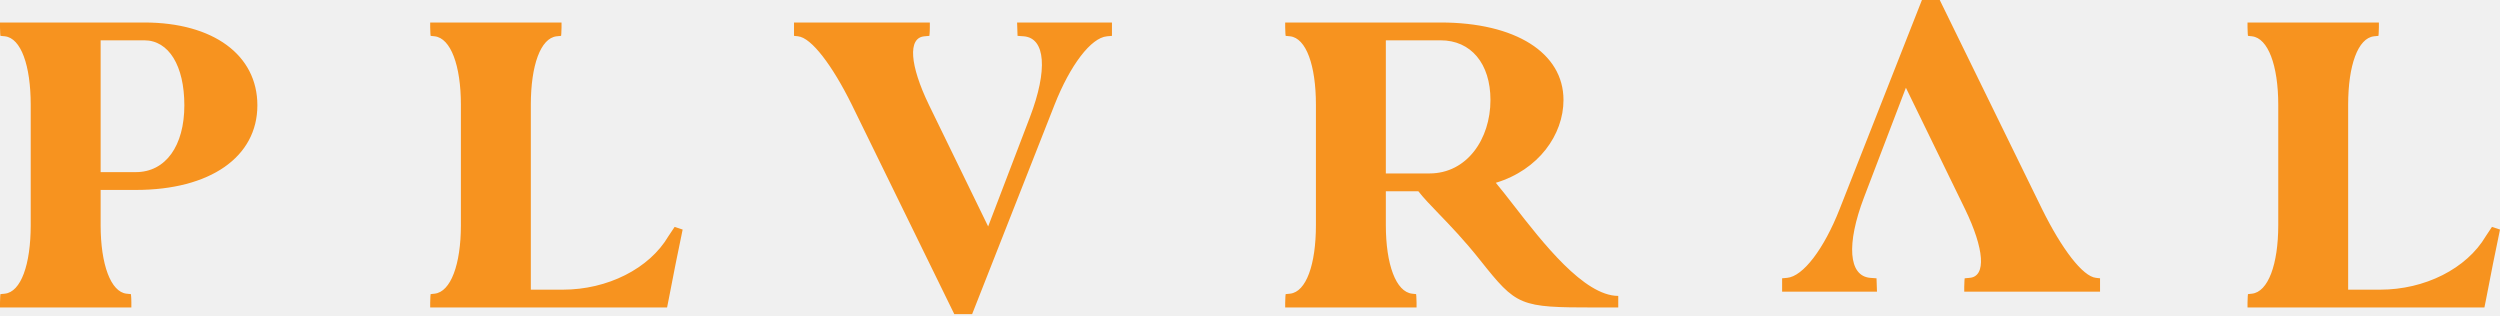
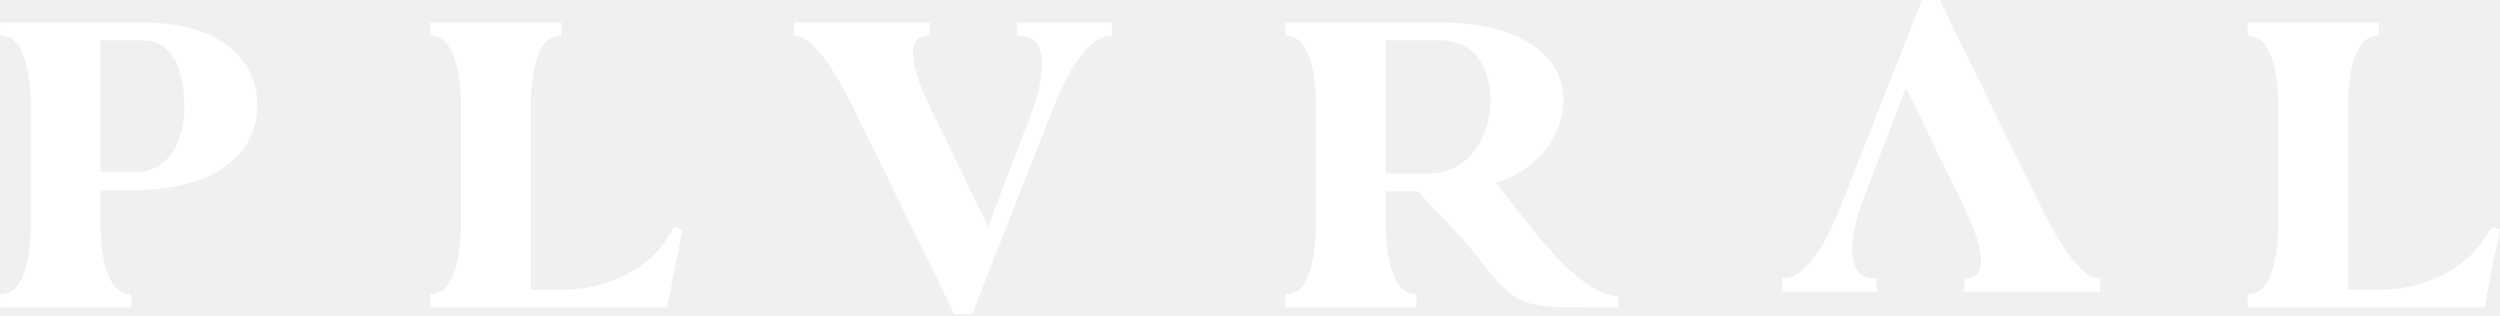
<svg xmlns="http://www.w3.org/2000/svg" width="119" height="15" viewBox="0 0 119 15" fill="none">
-   <path fill-rule="evenodd" clip-rule="evenodd" d="M97.207 9.962C98.14 11.848 99.136 13.162 99.772 13.226L99.962 13.247V13.883H93.498V13.65C93.498 13.396 93.519 13.247 93.519 13.247L93.752 13.226C94.558 13.162 94.452 11.848 93.54 9.962L90.721 4.176L88.729 9.39C87.881 11.615 87.987 13.141 89.025 13.226L89.322 13.247C89.322 13.247 89.344 13.798 89.344 13.883H84.829V13.247L85.062 13.226C85.825 13.162 86.821 11.848 87.563 9.962L91.484 0H92.332L97.207 9.962ZM0 1.071V1.304C0 1.559 0.021 1.707 0.021 1.707L0.233 1.728C0.996 1.813 1.462 3.106 1.462 4.992V10.715C1.462 12.601 0.996 13.894 0.233 13.979L0.021 14C0.021 14 0 14.149 0 14.403V14.636H6.253V14.403C6.253 14.149 6.231 14 6.231 14L6.02 13.979C5.278 13.894 4.79 12.601 4.79 10.715V9.041H6.465C10.004 9.041 12.251 7.472 12.251 5.013C12.251 2.618 10.153 1.071 6.867 1.071H0ZM6.867 1.919C8.033 1.919 8.775 3.127 8.775 5.013C8.775 6.942 7.885 8.193 6.465 8.193H4.79V1.919H6.867ZM20.498 1.707L20.689 1.728C21.451 1.813 21.939 3.106 21.939 4.992V10.715C21.939 12.601 21.451 13.894 20.689 13.979L20.498 14C20.498 14 20.477 14.149 20.477 14.403V14.636H31.753L31.837 14.212C32.028 13.216 32.282 11.923 32.494 10.927L32.113 10.8L31.816 11.245C30.905 12.792 28.912 13.788 26.793 13.788H25.267V4.992C25.267 3.106 25.733 1.813 26.496 1.728L26.708 1.707C26.708 1.707 26.729 1.559 26.729 1.304V1.071H20.477V1.304C20.477 1.559 20.498 1.707 20.498 1.707ZM40.55 4.992C39.618 3.106 38.622 1.792 37.986 1.728L37.795 1.707V1.071H44.26V1.304C44.26 1.559 44.238 1.707 44.238 1.707L44.005 1.728C43.2 1.792 43.306 3.106 44.217 4.992L47.036 10.779L49.029 5.565C49.876 3.339 49.77 1.813 48.732 1.728L48.435 1.707C48.435 1.707 48.414 1.156 48.414 1.071H52.929V1.707L52.695 1.728C51.932 1.792 50.936 3.106 50.194 4.992L46.273 14.954H45.425L40.55 4.992ZM61.175 14.636H67.428V14.403C67.428 14.149 67.407 14 67.407 14L67.216 13.979C66.453 13.894 65.966 12.601 65.966 10.715V9.104H67.513C67.768 9.43 68.096 9.77 68.485 10.173C69.034 10.742 69.703 11.435 70.459 12.389C72.197 14.573 72.324 14.636 75.927 14.636H77.029V14.085C75.402 14.085 73.435 11.554 72.042 9.76L72.041 9.76L72.041 9.759C71.729 9.357 71.445 8.992 71.201 8.701C73.236 8.087 74.422 6.412 74.422 4.759C74.422 2.512 72.133 1.071 68.573 1.071H61.175V1.304C61.175 1.559 61.197 1.707 61.197 1.707L61.408 1.728C62.172 1.813 62.638 3.106 62.638 4.992V10.715C62.638 12.601 62.172 13.894 61.408 13.979L61.197 14C61.197 14 61.175 14.149 61.175 14.403V14.636ZM65.966 8.256V1.919H68.573C70.014 1.919 70.946 3.021 70.946 4.759C70.946 6.624 69.823 8.256 68.043 8.256H65.966ZM107.194 1.728L107.003 1.707C107.003 1.707 106.982 1.559 106.982 1.304V1.071H113.235V1.304C113.235 1.559 113.214 1.707 113.214 1.707L113.002 1.728C112.239 1.813 111.772 3.106 111.772 4.992V13.788H113.298C115.418 13.788 117.41 12.792 118.322 11.245L118.618 10.8L119 10.927C118.788 11.923 118.534 13.216 118.343 14.212L118.258 14.636H106.982V14.403C106.982 14.149 107.003 14 107.003 14L107.194 13.979C107.957 13.894 108.445 12.601 108.445 10.715V4.992C108.445 3.106 107.957 1.813 107.194 1.728Z" fill="#F7931F" />
+   <path fill-rule="evenodd" clip-rule="evenodd" d="M97.207 9.962C98.14 11.848 99.136 13.162 99.772 13.226L99.962 13.247V13.883H93.498V13.65C93.498 13.396 93.519 13.247 93.519 13.247L93.752 13.226C94.558 13.162 94.452 11.848 93.54 9.962L90.721 4.176L88.729 9.39C87.881 11.615 87.987 13.141 89.025 13.226L89.322 13.247C89.322 13.247 89.344 13.798 89.344 13.883H84.829V13.247L85.062 13.226C85.825 13.162 86.821 11.848 87.563 9.962L91.484 0H92.332L97.207 9.962ZM0 1.071V1.304C0 1.559 0.021 1.707 0.021 1.707L0.233 1.728C0.996 1.813 1.462 3.106 1.462 4.992V10.715C1.462 12.601 0.996 13.894 0.233 13.979L0.021 14C0.021 14 0 14.149 0 14.403V14.636H6.253V14.403C6.253 14.149 6.231 14 6.231 14L6.02 13.979C5.278 13.894 4.79 12.601 4.79 10.715V9.041H6.465C10.004 9.041 12.251 7.472 12.251 5.013C12.251 2.618 10.153 1.071 6.867 1.071H0ZM6.867 1.919C8.033 1.919 8.775 3.127 8.775 5.013C8.775 6.942 7.885 8.193 6.465 8.193H4.79V1.919H6.867ZM20.498 1.707L20.689 1.728C21.451 1.813 21.939 3.106 21.939 4.992V10.715C21.939 12.601 21.451 13.894 20.689 13.979L20.498 14C20.498 14 20.477 14.149 20.477 14.403V14.636H31.753L31.837 14.212C32.028 13.216 32.282 11.923 32.494 10.927L32.113 10.8L31.816 11.245C30.905 12.792 28.912 13.788 26.793 13.788H25.267V4.992C25.267 3.106 25.733 1.813 26.496 1.728L26.708 1.707C26.708 1.707 26.729 1.559 26.729 1.304V1.071H20.477V1.304C20.477 1.559 20.498 1.707 20.498 1.707ZM40.55 4.992C39.618 3.106 38.622 1.792 37.986 1.728L37.795 1.707V1.071H44.26V1.304C44.26 1.559 44.238 1.707 44.238 1.707L44.005 1.728C43.2 1.792 43.306 3.106 44.217 4.992L47.036 10.779L49.029 5.565C49.876 3.339 49.77 1.813 48.732 1.728L48.435 1.707C48.435 1.707 48.414 1.156 48.414 1.071H52.929V1.707L52.695 1.728C51.932 1.792 50.936 3.106 50.194 4.992L46.273 14.954H45.425L40.55 4.992ZM61.175 14.636H67.428V14.403C67.428 14.149 67.407 14 67.407 14L67.216 13.979C66.453 13.894 65.966 12.601 65.966 10.715V9.104H67.513C67.768 9.43 68.096 9.77 68.485 10.173C69.034 10.742 69.703 11.435 70.459 12.389C72.197 14.573 72.324 14.636 75.927 14.636H77.029V14.085C75.402 14.085 73.435 11.554 72.042 9.76L72.041 9.76L72.041 9.759C71.729 9.357 71.445 8.992 71.201 8.701C73.236 8.087 74.422 6.412 74.422 4.759C74.422 2.512 72.133 1.071 68.573 1.071H61.175V1.304C61.175 1.559 61.197 1.707 61.197 1.707L61.408 1.728C62.172 1.813 62.638 3.106 62.638 4.992V10.715C62.638 12.601 62.172 13.894 61.408 13.979L61.197 14C61.197 14 61.175 14.149 61.175 14.403V14.636ZM65.966 8.256V1.919H68.573C70.014 1.919 70.946 3.021 70.946 4.759C70.946 6.624 69.823 8.256 68.043 8.256H65.966ZM107.194 1.728L107.003 1.707C107.003 1.707 106.982 1.559 106.982 1.304V1.071H113.235V1.304C113.235 1.559 113.214 1.707 113.214 1.707L113.002 1.728C112.239 1.813 111.772 3.106 111.772 4.992V13.788H113.298C115.418 13.788 117.41 12.792 118.322 11.245L118.618 10.8L119 10.927C118.788 11.923 118.534 13.216 118.343 14.212L118.258 14.636H106.982V14.403C106.982 14.149 107.003 14 107.003 14L107.194 13.979C107.957 13.894 108.445 12.601 108.445 10.715V4.992C108.445 3.106 107.957 1.813 107.194 1.728Z" fill="#ffffff" />
</svg>
